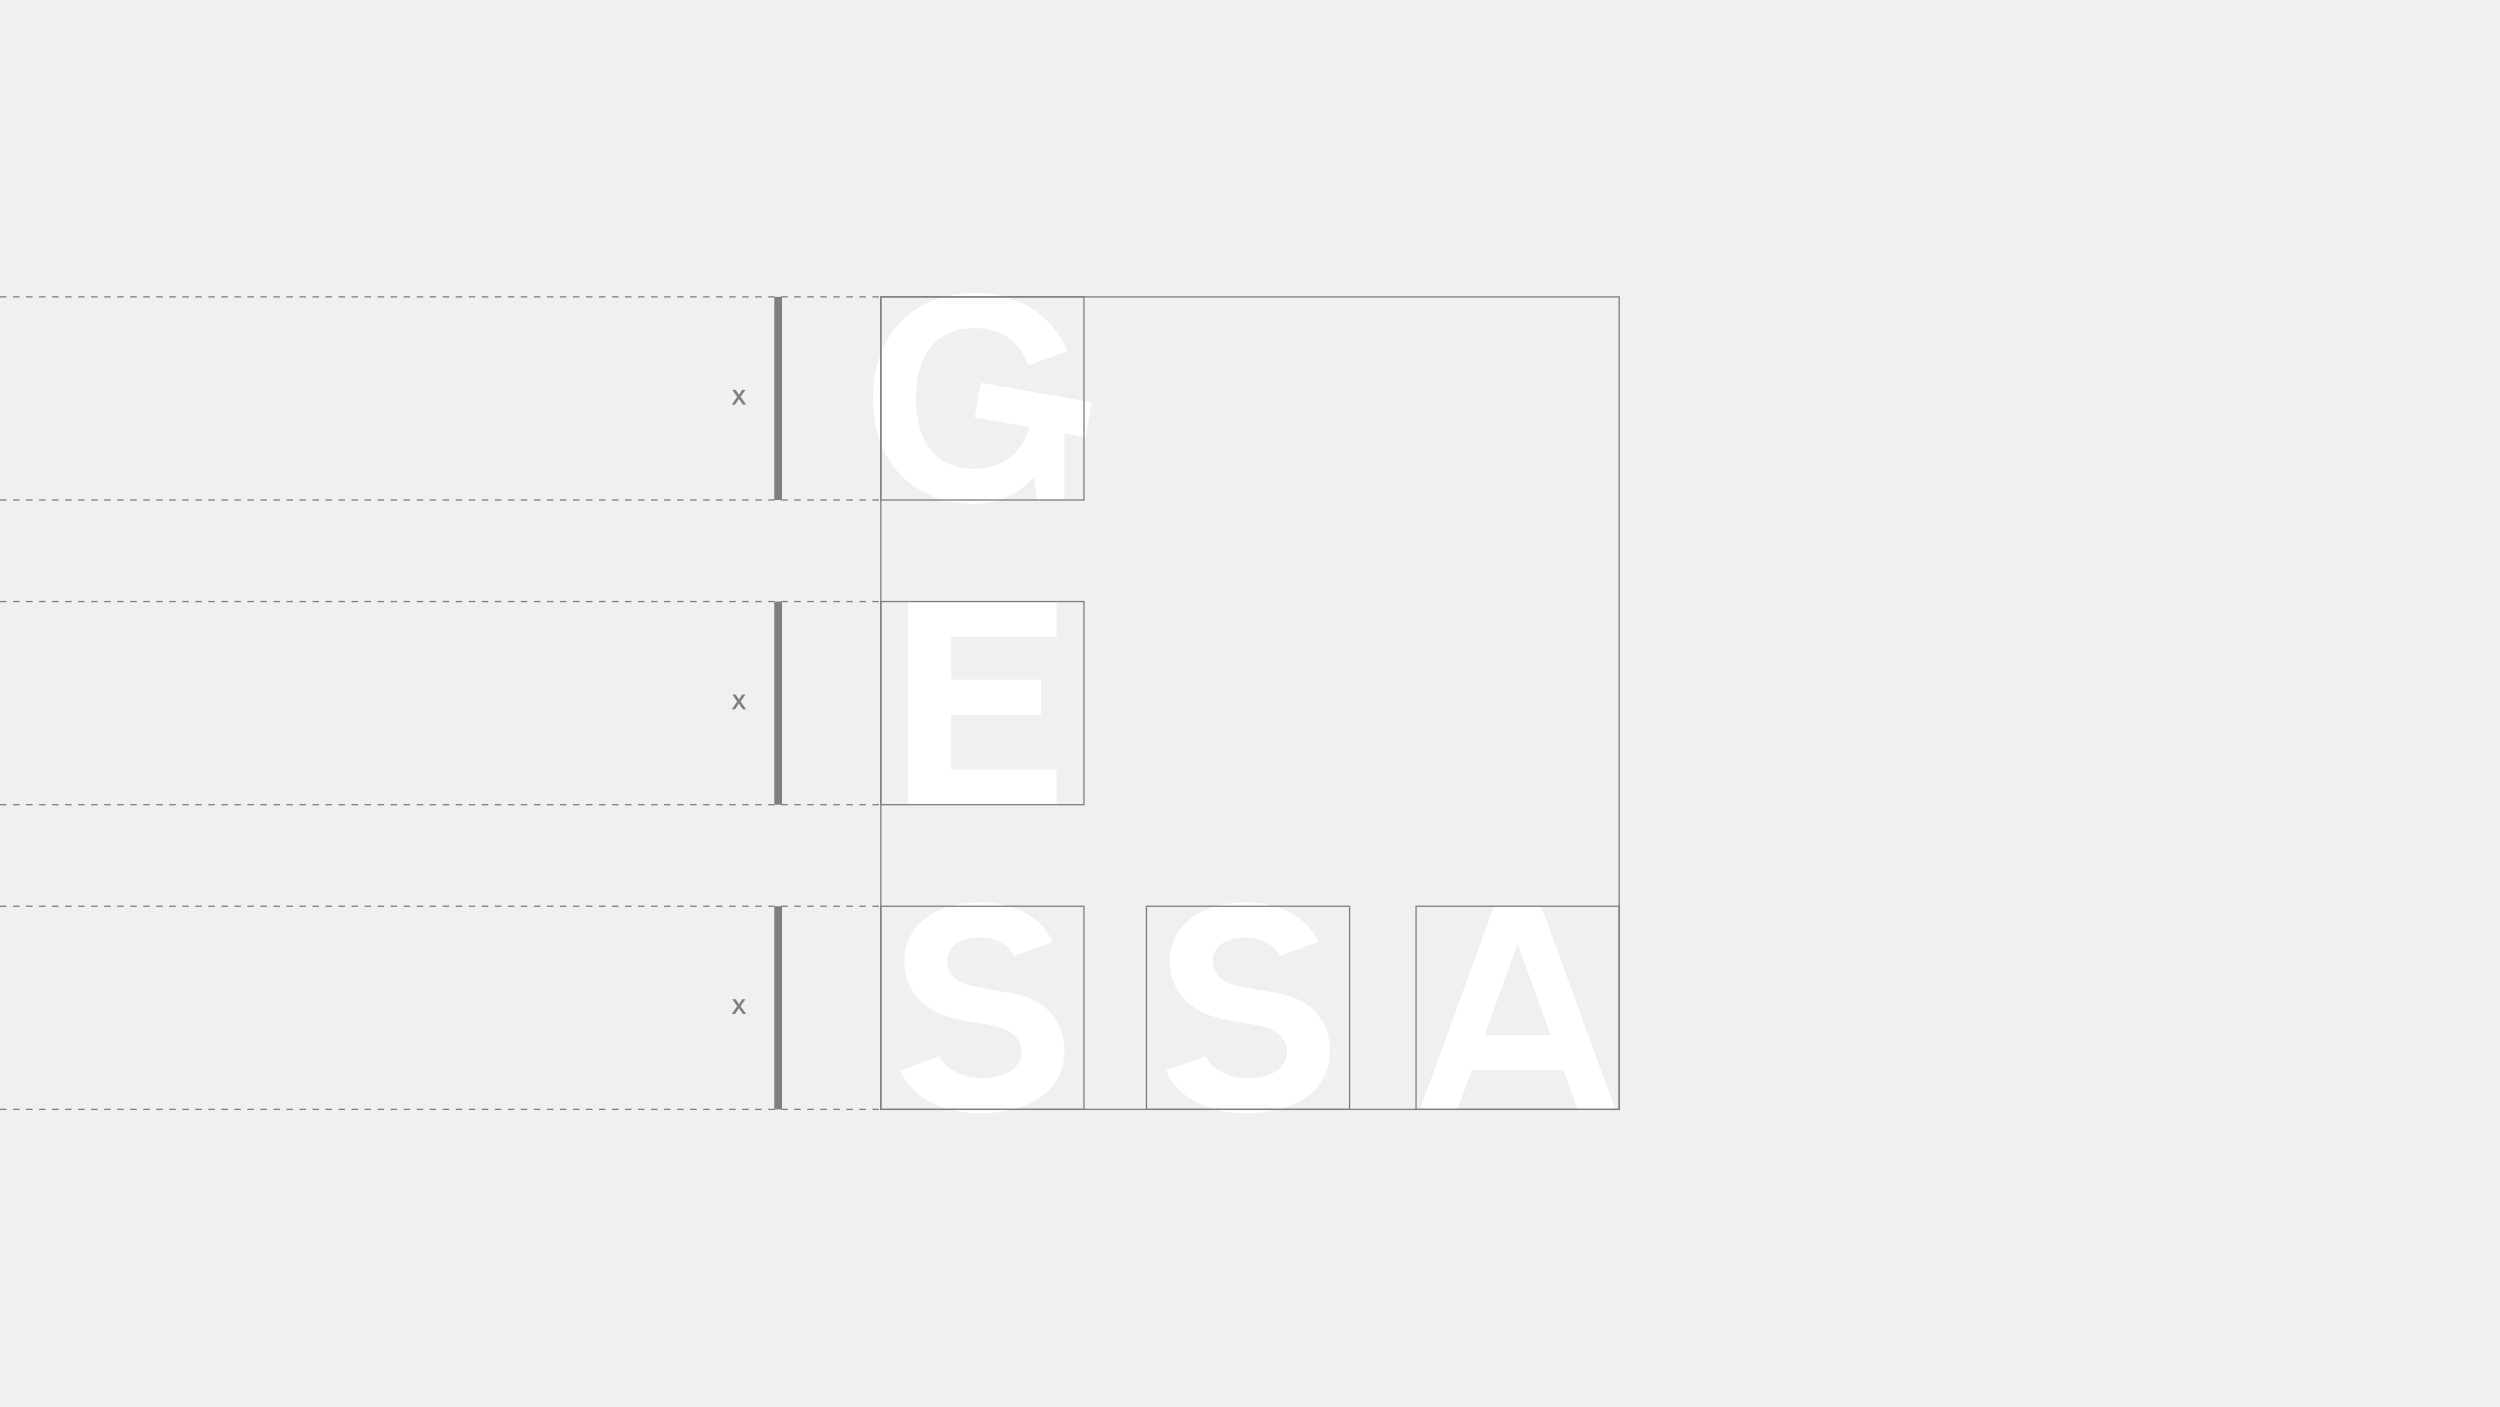
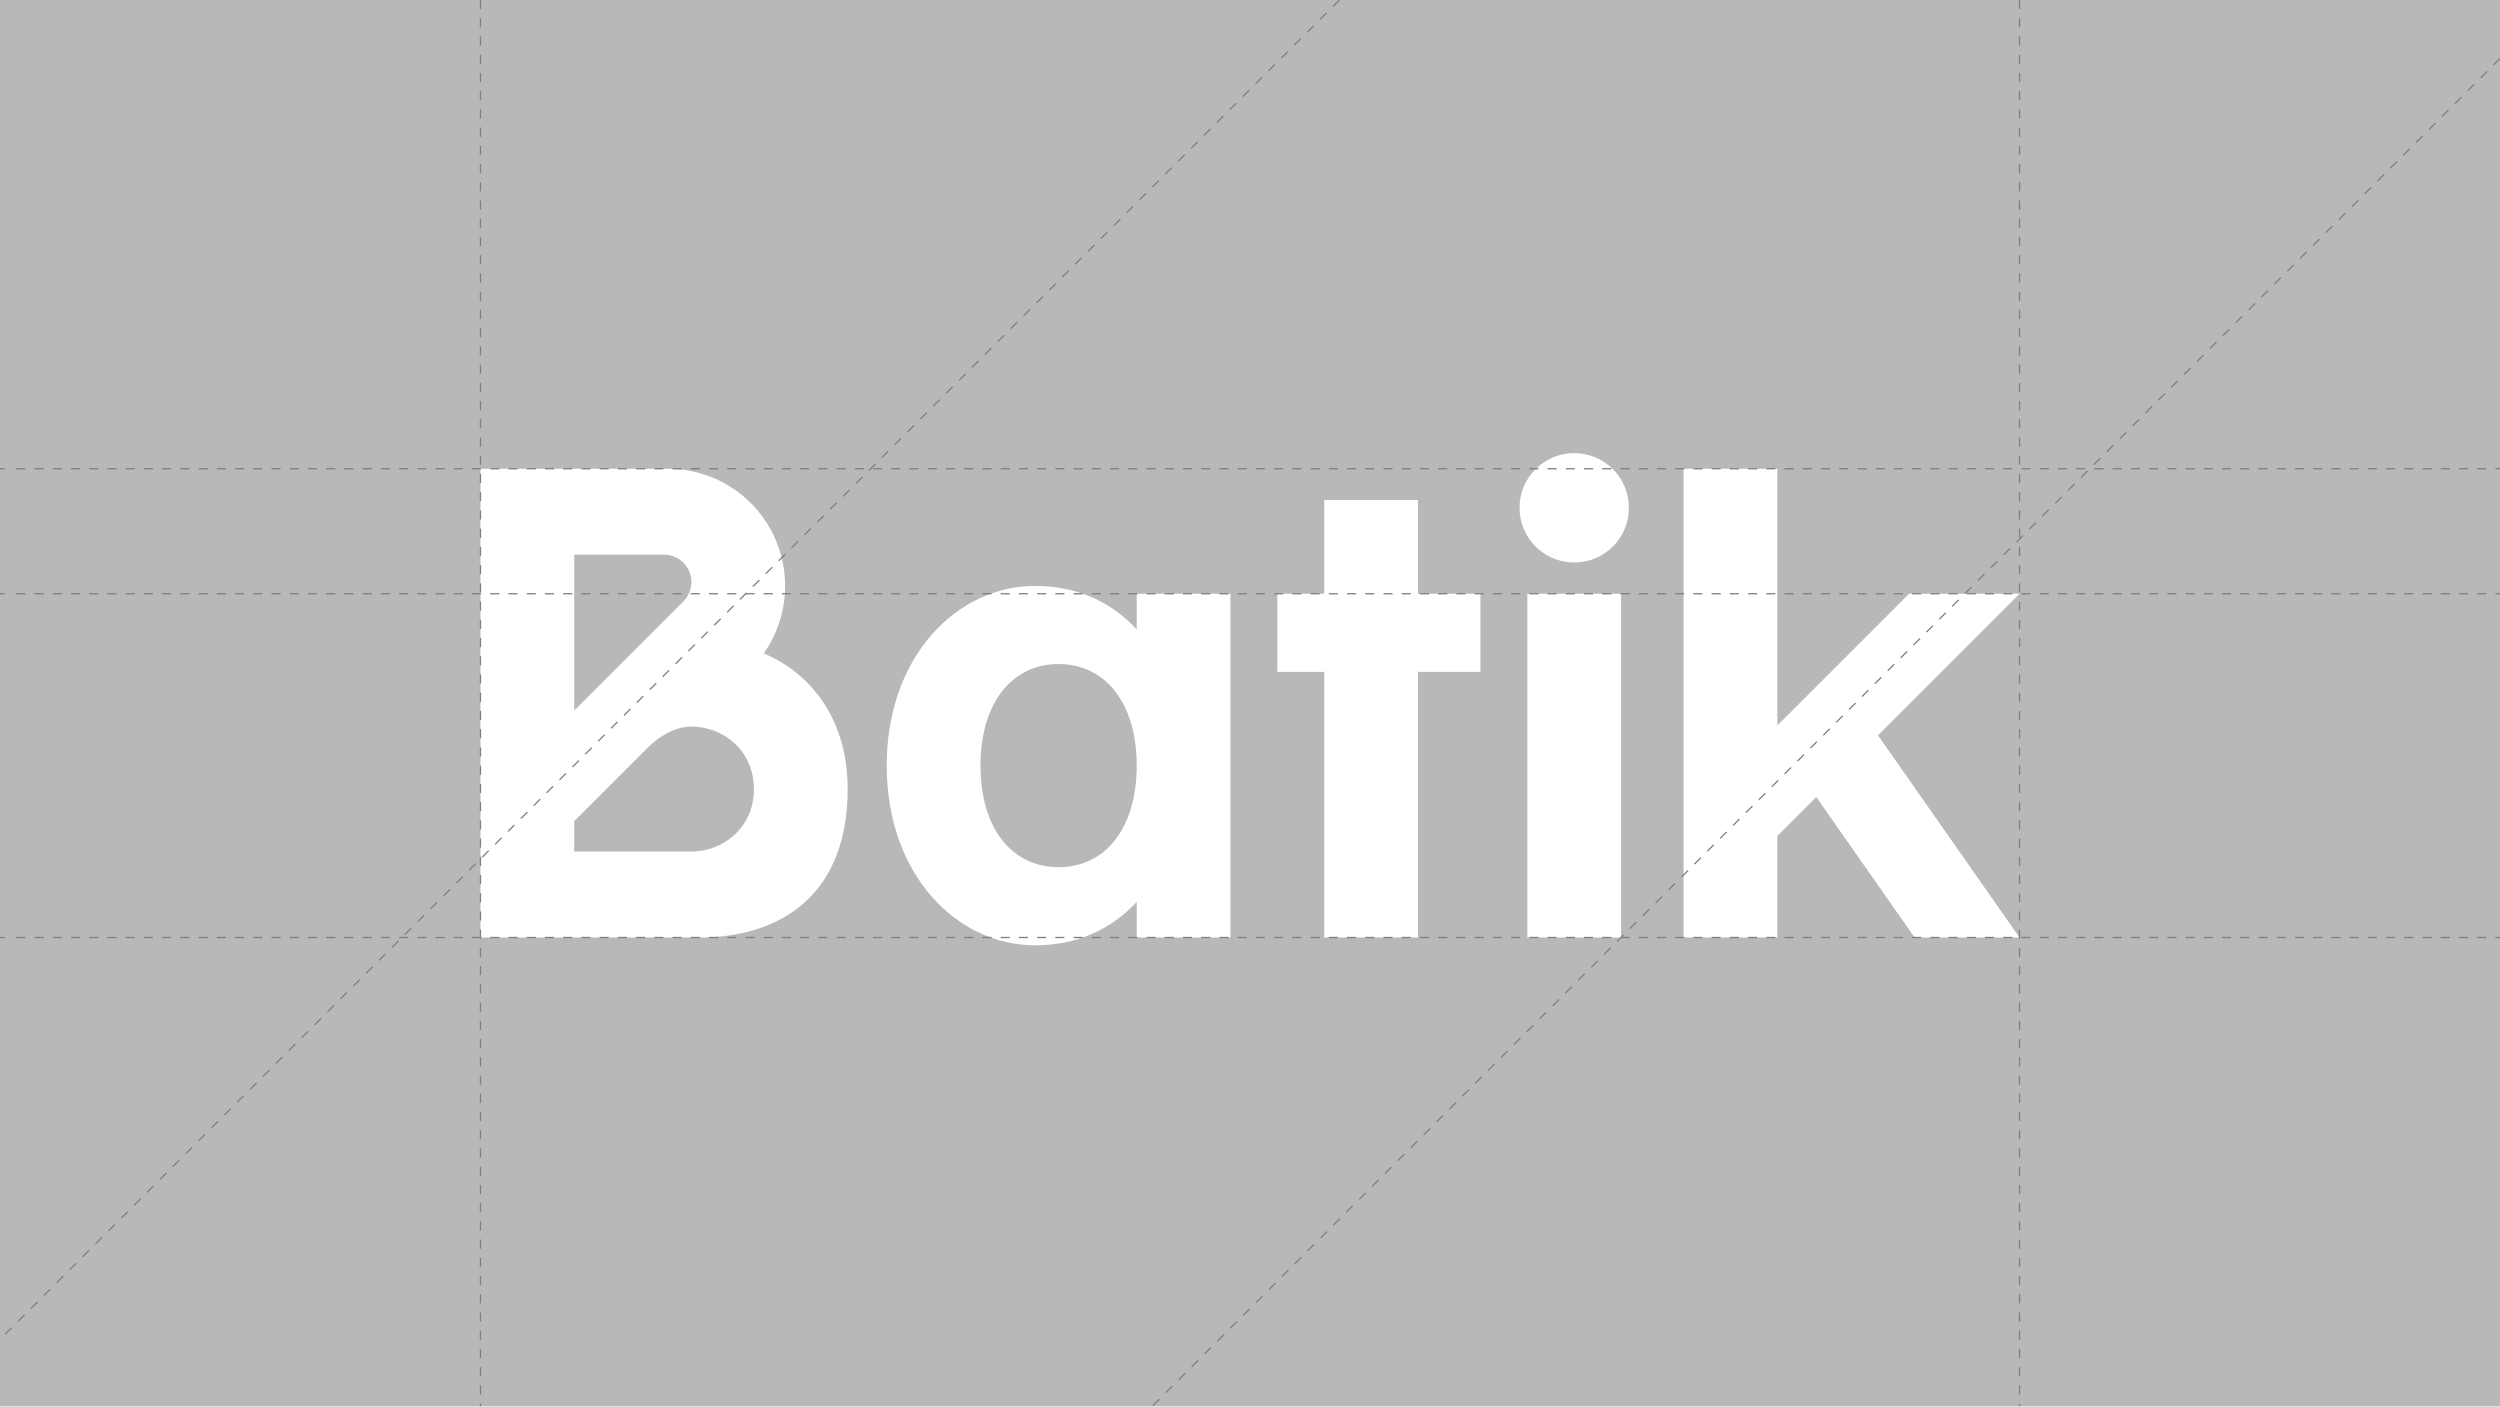
<svg xmlns="http://www.w3.org/2000/svg" viewBox="0 0 1920 1080">
  <defs>
-     <style>.cls-1{fill:#fff;}.cls-2,.cls-3{fill:none;stroke:#7f7f7f;stroke-miterlimit:10;}.cls-3{stroke-dasharray:5 5;}.cls-4{fill:#7f7f7f;}</style>
+     <style>.cls-1{fill:#b8b8b8;}.cls-2{fill:#fff;}.cls-3{fill:#7f7f7f;}</style>
  </defs>
+   <g id="Layer_2" data-name="Layer 2">
+     <rect class="cls-1" width="1920" height="1080" />
+   </g>
  <g id="Layer_1" data-name="Layer 1">
-     <path class="cls-1" d="M1147.37,696l-56.78,156h28.73l10.92-30h70.58l10.92,30h28.73l-56.78-156Zm-7.3,99,25.46-70L1191,795Z" />
-     <polygon class="cls-1" points="811.47 489 811.47 462 697.47 462 697.47 618 811.47 618 811.47 591 730.47 591 730.47 549 799.47 549 799.47 522 730.47 522 730.47 489 811.47 489" />
-     <path class="cls-1" d="M838.47,309l-85.3-15-4.69,26.59L790.89,328c-5.45,18.74-19.59,32-42.42,32-30,0-45-21-45-54s15-54,45-54c21.35,0,35.09,10.64,41.25,28.66l30-10.94C807.93,241.09,781.42,225,748.47,225c-45,0-78,30-78,81s33,81,78,81c18.49,0,34.28-7.86,45.78-20.7l2.21,17.7h21V332.71l16.31,2.88Z" />
-     <path class="cls-1" d="M777.52,762.86l-26.68-4.71c-14-2.46-23.37-8.15-23.37-20.15s10.93-18,25.5-18c12.53,0,23,6.65,25.71,14.24l29.78-10.84C801.11,706.09,780.74,693,753,693h0c-35.18,0-58.5,18-58.5,45s20.46,41.24,43.61,45.32l24.46,4.31c13.07,2.31,21.93,10.25,21.93,19.37,0,15-13.69,21-31.5,21-14.94,0-27.76-8.65-31.29-16.78l-30.2,11C699.4,841.49,722.41,855,753,855c38.11,0,64.5-18,64.5-48C817.47,783,801.7,767.12,777.52,762.86Z" />
-     <path class="cls-1" d="M981.51,762.86l-26.68-4.71c-14-2.46-23.37-8.15-23.37-20.15s10.93-18,25.5-18c12.53,0,23,6.65,25.71,14.24l29.78-10.84C1005.1,706.09,984.73,693,957,693h0c-35.18,0-58.5,18-58.5,45s20.46,41.24,43.62,45.32l24.45,4.31c13.07,2.31,21.93,10.25,21.93,19.37,0,15-13.69,21-31.5,21-14.94,0-27.76-8.65-31.28-16.78l-30.21,11C903.39,841.49,926.4,855,957,855c38.12,0,64.5-18,64.5-48C1021.46,783,1005.69,767.12,981.51,762.86Z" />
-     <rect class="cls-2" x="1087.53" y="696" width="156" height="156" />
-     <rect class="cls-2" x="880.47" y="696" width="156" height="156" />
-     <rect class="cls-2" x="676.47" y="696" width="156" height="156" />
-     <rect class="cls-2" x="676.47" y="462" width="156" height="156" />
-     <rect class="cls-2" x="676.47" y="228" width="156" height="156" />
-     <rect class="cls-2" x="676.47" y="228" width="567.06" height="624" />
-     <line class="cls-3" y1="696" x2="676.47" y2="696" />
-     <line class="cls-3" y1="852" x2="676.47" y2="852" />
-     <path class="cls-4" d="M573,778.76h-2.51l-3-4.4-3,4.4H562l4.13-6-3.7-5.33H565l2.54,3.76L570,767.4h2.5l-3.72,5.34Z" />
-     <rect class="cls-4" x="594.64" y="696" width="5.94" height="156" />
-     <line class="cls-3" y1="462" x2="676.47" y2="462" />
-     <line class="cls-3" y1="618" x2="676.47" y2="618" />
-     <path class="cls-4" d="M573,544.76h-2.51l-3-4.4-3,4.4H562l4.13-6-3.7-5.33H565l2.54,3.76L570,533.4h2.5l-3.72,5.34Z" />
-     <rect class="cls-4" x="594.64" y="462" width="5.94" height="156" />
-     <line class="cls-3" y1="228" x2="676.47" y2="228" />
-     <line class="cls-3" y1="384" x2="676.47" y2="384" />
-     <path class="cls-4" d="M573,310.76h-2.51l-3-4.4-3,4.4H562l4.13-6-3.7-5.33H565l2.54,3.76L570,299.4h2.5l-3.72,5.34Z" />
-     <rect class="cls-4" x="594.64" y="228" width="5.94" height="156" />
+     <path class="cls-2" d="M873,483.35C853.83,462.57,827.47,450,795,450c-60,0-114,54-114,138s54,138,114,138c32.47,0,58.83-12.57,78-33.35V720h72V456H873ZM813,666c-36,0-60-30-60-78s24-78,60-78,60,30,60,78S849,666,813,666Z" />
+     <polygon class="cls-2" points="1089 384 1017 384 1017 456 981 456 981 516 1017 516 1017 720 1089 720 1089 516 1137 516 1137 456 1089 456 1089 384" />
+     <rect class="cls-2" x="1173" y="456" width="72" height="264" />
+     <circle class="cls-2" cx="1209" cy="390" r="42" />
+     <path class="cls-2" d="M586.61,501.78A90,90,0,0,0,513,360H369V720H543v-.1c60.17-2.06,108-35.49,108-113.9C651,554.34,624.72,518.12,586.61,501.78ZM510,426a21,21,0,0,1,14.85,35.85h0L441,545.7V426Zm21,228H441V630.63l56.06-56.06C506.43,565.2,518.72,558,531,558c24,0,48,18,48,48S555,654,531,654Z" />
+     <polygon class="cls-2" points="1551 456 1466.15 456 1365 557.15 1365 360 1293 360 1293 720 1365 720 1365 642 1394.89 612.11 1470.43 720 1551 720 1442.28 564.73 1551 456" />
+     <rect class="cls-3" y="719.5" width="3.5" height="1" />
+     <path class="cls-3" d="M1909.5,720.5h-7v-1h7Zm-14,0h-7v-1h7Zm-14,0h-7v-1h7Zm-14,0h-7v-1h7Zm-14,0h-7v-1h7Zm-14,0h-7v-1h7Zm-14,0h-7v-1h7Zm-14,0h-7v-1h7Zm-14,0h-7v-1h7Zm-14,0h-7v-1h7Zm-14,0h-7v-1h7Zm-14,0h-7v-1h7Zm-14,0h-7v-1h7Zm-14,0h-7v-1h7Zm-14,0h-7v-1h7Zm-14,0h-7v-1h7Zm-14,0h-7v-1h7Zm-14,0h-7v-1h7Zm-14,0h-7v-1h7Zm-14,0h-7v-1h7Zm-14,0h-7v-1h7Zm-14,0h-7v-1h7Zm-14,0h-7v-1h7Zm-14,0h-7v-1h7Zm-14,0h-7v-1h7Zm-14,0h-7v-1h7Zm-14,0h-7v-1h7Zm-14,0h-7v-1h7Zm-14,0h-7v-1h7Zm-14,0h-7v-1h7Zm-14,0h-7v-1h7Zm-14,0h-7v-1h7Zm-14,0h-7v-1h7Zm-14,0h-7v-1h7Zm-14,0h-7v-1h7Zm-14,0h-7v-1h7Zm-14,0h-7v-1h7Zm-14,0h-7v-1h7Zm-14,0h-7v-1h7Zm-14,0h-7v-1h7Zm-14,0h-7v-1h7Zm-14,0h-7v-1h7Zm-14,0h-7v-1h7Zm-14,0h-7v-1h7Zm-14,0h-7v-1h7Zm-14,0h-7v-1h7Zm-14,0h-7v-1h7Zm-14,0h-7v-1h7Zm-14,0h-7v-1h7Zm-14,0h-7v-1h7Zm-14,0h-7v-1h7Zm-14,0h-7v-1h7Zm-14,0h-7v-1h7Zm-14,0h-7v-1h7Zm-14,0h-7v-1h7Zm-14,0h-7v-1h7Zm-14,0h-7v-1h7Zm-14,0h-7v-1h7Zm-14,0h-7v-1h7Zm-14,0h-7v-1h7Zm-14,0h-7v-1h7Zm-14,0h-7v-1h7Zm-14,0h-7v-1h7Zm-14,0h-7v-1h7Zm-14,0h-7v-1h7Zm-14,0h-7v-1h7Zm-14,0h-7v-1h7Zm-14,0h-7v-1h7Zm-14,0h-7v-1h7Zm-14,0h-7v-1h7Zm-14,0h-7v-1h7Zm-14,0h-7v-1h7Zm-14,0h-7v-1h7Zm-14,0h-7v-1h7Zm-14,0h-7v-1h7Zm-14,0h-7v-1h7Zm-14,0h-7v-1h7Zm-14,0h-7v-1h7Zm-14,0h-7v-1h7Zm-14,0h-7v-1h7Zm-14,0h-7v-1h7Zm-14,0h-7v-1h7Zm-14,0h-7v-1h7Zm-14,0h-7v-1h7Zm-14,0h-7v-1h7Zm-14,0h-7v-1h7Zm-14,0h-7v-1h7Zm-14,0h-7v-1h7Zm-14,0h-7v-1h7Zm-14,0h-7v-1h7Zm-14,0h-7v-1h7Zm-14,0h-7v-1h7Zm-14,0h-7v-1h7Zm-14,0h-7v-1h7Zm-14,0h-7v-1h7Zm-14,0h-7v-1h7Zm-14,0h-7v-1h7Zm-14,0h-7v-1h7Zm-14,0h-7v-1h7Zm-14,0h-7v-1h7Zm-14,0h-7v-1h7Zm-14,0h-7v-1h7Zm-14,0h-7v-1h7Zm-14,0h-7v-1h7Zm-14,0h-7v-1h7Zm-14,0h-7v-1h7Zm-14,0h-7v-1h7Zm-14,0h-7v-1h7Zm-14,0h-7v-1h7Zm-14,0h-7v-1h7Zm-14,0h-7v-1h7Zm-14,0h-7v-1h7Zm-14,0h-7v-1h7Zm-14,0h-7v-1h7Zm-14,0h-7v-1h7Zm-14,0h-7v-1h7Zm-14,0h-7v-1h7Zm-14,0h-7v-1h7Zm-14,0h-7v-1h7Zm-14,0h-7v-1h7Zm-14,0h-7v-1h7Zm-14,0h-7v-1h7Zm-14,0h-7v-1h7Zm-14,0h-7v-1h7Zm-14,0h-7v-1h7Zm-14,0h-7v-1h7Zm-14,0h-7v-1h7Zm-14,0h-7v-1h7Zm-14,0h-7v-1h7Zm-14,0h-7v-1h7Zm-14,0h-7v-1h7Zm-14,0h-7v-1h7Zm-14,0h-7v-1h7Zm-14,0h-7v-1h7Zm-14,0h-7v-1h7Zm-14,0h-7v-1h7Z" />
+     <rect class="cls-3" x="1916.5" y="719.5" width="3.5" height="1" />
+     <rect class="cls-3" y="359.5" width="3.5" height="1" />
+     <path class="cls-3" d="M1909.5,360.5h-7v-1h7Zm-14,0h-7v-1h7Zm-14,0h-7v-1h7Zm-14,0h-7v-1h7Zm-14,0h-7v-1h7Zm-14,0h-7v-1h7Zm-14,0h-7v-1h7Zm-14,0h-7v-1h7Zm-14,0h-7v-1h7Zm-14,0h-7v-1h7Zm-14,0h-7v-1h7Zm-14,0h-7v-1h7Zm-14,0h-7v-1h7Zm-14,0h-7v-1h7Zm-14,0h-7v-1h7Zm-14,0h-7v-1h7Zm-14,0h-7v-1h7Zm-14,0h-7v-1h7Zm-14,0h-7v-1h7Zm-14,0h-7v-1h7Zm-14,0h-7v-1h7Zm-14,0h-7v-1h7Zm-14,0h-7v-1h7Zm-14,0h-7v-1h7Zm-14,0h-7v-1h7Zm-14,0h-7v-1h7Zm-14,0h-7v-1h7Zm-14,0h-7v-1h7Zm-14,0h-7v-1h7Zm-14,0h-7v-1h7Zm-14,0h-7v-1h7Zm-14,0h-7v-1h7Zm-14,0h-7v-1h7Zm-14,0h-7v-1h7Zm-14,0h-7v-1h7Zm-14,0h-7v-1h7Zm-14,0h-7v-1h7Zm-14,0h-7v-1h7Zm-14,0h-7v-1h7Zm-14,0h-7v-1h7Zm-14,0h-7v-1h7Zm-14,0h-7v-1h7Zm-14,0h-7v-1h7Zm-14,0h-7v-1h7Zm-14,0h-7v-1h7Zm-14,0h-7v-1h7Zm-14,0h-7v-1h7Zm-14,0h-7v-1h7Zm-14,0h-7v-1h7Zm-14,0h-7v-1h7Zm-14,0h-7v-1h7Zm-14,0h-7v-1h7Zm-14,0h-7v-1h7Zm-14,0h-7v-1h7Zm-14,0h-7v-1h7Zm-14,0h-7v-1h7Zm-14,0h-7v-1h7Zm-14,0h-7v-1h7Zm-14,0h-7v-1h7Zm-14,0h-7v-1h7Zm-14,0h-7v-1h7Zm-14,0h-7v-1h7Zm-14,0h-7v-1h7Zm-14,0h-7v-1h7Zm-14,0h-7v-1h7Zm-14,0h-7v-1h7Zm-14,0h-7v-1h7Zm-14,0h-7v-1h7Zm-14,0h-7v-1h7Zm-14,0h-7v-1h7Zm-14,0h-7v-1h7Zm-14,0h-7v-1h7Zm-14,0h-7v-1h7Zm-14,0h-7v-1h7Zm-14,0h-7v-1h7Zm-14,0h-7v-1h7Zm-14,0h-7v-1h7Zm-14,0h-7v-1h7Zm-14,0h-7v-1h7Zm-14,0h-7v-1h7Zm-14,0h-7v-1h7Zm-14,0h-7v-1h7Zm-14,0h-7v-1h7Zm-14,0h-7v-1h7Zm-14,0h-7v-1h7Zm-14,0h-7v-1h7Zm-14,0h-7v-1h7Zm-14,0h-7v-1h7Zm-14,0h-7v-1h7Zm-14,0h-7v-1h7Zm-14,0h-7v-1h7Zm-14,0h-7v-1h7Zm-14,0h-7v-1h7Zm-14,0h-7v-1h7Zm-14,0h-7v-1h7Zm-14,0h-7v-1h7Zm-14,0h-7v-1h7Zm-14,0h-7v-1h7Zm-14,0h-7v-1h7Zm-14,0h-7v-1h7Zm-14,0h-7v-1h7Zm-14,0h-7v-1h7Zm-14,0h-7v-1h7Zm-14,0h-7v-1h7Zm-14,0h-7v-1h7Zm-14,0h-7v-1h7Zm-14,0h-7v-1h7Zm-14,0h-7v-1h7Zm-14,0h-7v-1h7Zm-14,0h-7v-1h7Zm-14,0h-7v-1h7Zm-14,0h-7v-1h7Zm-14,0h-7v-1h7Zm-14,0h-7v-1h7Zm-14,0h-7v-1h7Zm-14,0h-7v-1h7Zm-14,0h-7v-1h7Zm-14,0h-7v-1h7Zm-14,0h-7v-1h7Zm-14,0h-7v-1h7Zm-14,0h-7v-1h7Zm-14,0h-7v-1h7Zm-14,0h-7v-1h7Zm-14,0h-7v-1h7Zm-14,0h-7v-1h7Zm-14,0h-7v-1h7Zm-14,0h-7v-1h7Zm-14,0h-7v-1h7Zm-14,0h-7v-1h7Zm-14,0h-7v-1h7Zm-14,0h-7v-1h7Zm-14,0h-7v-1h7Zm-14,0h-7v-1h7Zm-14,0h-7v-1h7Zm-14,0h-7v-1h7Zm-14,0h-7v-1h7Z" />
+     <rect class="cls-3" x="1916.5" y="359.5" width="3.5" height="1" />
+     <rect class="cls-3" y="455.5" width="3.5" height="1" />
+     <path class="cls-3" d="M1909.5,456.5h-7v-1h7Zm-14,0h-7v-1h7Zm-14,0h-7v-1h7Zm-14,0h-7v-1h7Zm-14,0h-7v-1h7Zm-14,0h-7v-1h7Zm-14,0h-7v-1h7Zm-14,0h-7v-1h7Zm-14,0h-7v-1h7Zm-14,0h-7v-1h7Zm-14,0h-7v-1h7Zm-14,0h-7v-1h7Zm-14,0h-7v-1h7Zm-14,0h-7v-1h7Zm-14,0h-7v-1h7Zm-14,0h-7v-1h7Zm-14,0h-7v-1h7Zm-14,0h-7v-1h7Zm-14,0h-7v-1h7Zm-14,0h-7v-1h7Zm-14,0h-7v-1h7Zm-14,0h-7v-1h7Zm-14,0h-7v-1h7Zm-14,0h-7v-1h7Zm-14,0h-7v-1h7Zm-14,0h-7v-1h7Zm-14,0h-7v-1h7Zm-14,0h-7v-1h7Zm-14,0h-7v-1h7Zm-14,0h-7v-1h7Zm-14,0h-7v-1h7Zm-14,0h-7v-1h7Zm-14,0h-7v-1h7Zm-14,0h-7v-1h7Zm-14,0h-7v-1h7Zm-14,0h-7v-1h7Zm-14,0h-7v-1h7Zm-14,0h-7v-1h7Zm-14,0h-7v-1h7Zm-14,0h-7v-1h7Zm-14,0h-7v-1h7Zm-14,0h-7v-1h7Zm-14,0h-7v-1h7Zm-14,0h-7v-1h7Zm-14,0h-7v-1h7Zm-14,0h-7v-1h7Zm-14,0h-7v-1h7Zm-14,0h-7v-1h7Zm-14,0h-7v-1h7Zm-14,0h-7v-1h7Zm-14,0h-7v-1h7Zm-14,0h-7v-1h7Zm-14,0h-7v-1h7Zm-14,0h-7v-1h7Zm-14,0h-7v-1h7Zm-14,0h-7v-1h7Zm-14,0h-7v-1h7Zm-14,0h-7v-1h7Zm-14,0h-7v-1h7Zm-14,0h-7v-1h7Zm-14,0h-7v-1h7Zm-14,0h-7v-1h7Zm-14,0h-7v-1h7Zm-14,0h-7v-1h7Zm-14,0h-7v-1h7Zm-14,0h-7v-1h7Zm-14,0h-7v-1h7Zm-14,0h-7v-1h7Zm-14,0h-7v-1h7Zm-14,0h-7v-1h7Zm-14,0h-7v-1h7Zm-14,0h-7v-1h7Zm-14,0h-7v-1h7Zm-14,0h-7v-1h7Zm-14,0h-7v-1h7Zm-14,0h-7v-1h7Zm-14,0h-7v-1h7Zm-14,0h-7v-1h7Zm-14,0h-7v-1h7Zm-14,0h-7v-1h7Zm-14,0h-7v-1h7Zm-14,0h-7v-1h7Zm-14,0h-7v-1h7Zm-14,0h-7v-1h7Zm-14,0h-7v-1h7Zm-14,0h-7v-1h7Zm-14,0h-7v-1h7Zm-14,0h-7v-1h7Zm-14,0h-7v-1h7Zm-14,0h-7v-1h7Zm-14,0h-7v-1h7Zm-14,0h-7v-1h7Zm-14,0h-7v-1h7Zm-14,0h-7v-1h7Zm-14,0h-7v-1h7Zm-14,0h-7v-1h7Zm-14,0h-7v-1h7Zm-14,0h-7v-1h7Zm-14,0h-7v-1h7Zm-14,0h-7v-1h7Zm-14,0h-7v-1h7Zm-14,0h-7v-1h7Zm-14,0h-7v-1h7Zm-14,0h-7v-1h7Zm-14,0h-7v-1h7Zm-14,0h-7v-1h7Zm-14,0h-7v-1h7Zm-14,0h-7v-1h7Zm-14,0h-7v-1h7Zm-14,0h-7v-1h7Zm-14,0h-7v-1h7Zm-14,0h-7v-1h7Zm-14,0h-7v-1h7Zm-14,0h-7v-1h7Zm-14,0h-7v-1h7Zm-14,0h-7v-1h7Zm-14,0h-7v-1h7Zm-14,0h-7v-1h7Zm-14,0h-7v-1h7Zm-14,0h-7v-1h7Zm-14,0h-7v-1h7Zm-14,0h-7v-1h7Zm-14,0h-7v-1h7Zm-14,0h-7v-1h7Zm-14,0h-7v-1h7Zm-14,0h-7v-1h7Zm-14,0h-7v-1h7Zm-14,0h-7v-1h7Zm-14,0h-7v-1h7Zm-14,0h-7v-1h7Zm-14,0h-7v-1h7Zm-14,0h-7v-1h7Zm-14,0h-7v-1h7Zm-14,0h-7v-1h7Zm-14,0h-7v-1h7Zm-14,0h-7v-1h7Z" />
+     <rect class="cls-3" x="1916.5" y="455.5" width="3.5" height="1" />
+     <path class="cls-3" d="M4.38,1025l-.71-.7,4.95-5,.71.7Zm9.9-9.9-.71-.7,4.95-5,.71.7Zm9.9-9.9-.71-.7,5-5,.71.7Zm9.9-9.9-.71-.7,5-4.95.71.7Zm9.9-9.9-.71-.7,4.95-4.95.71.7Zm9.9-9.9-.71-.7,4.95-5,.71.7Zm9.9-9.89-.71-.71,4.95-5,.7.71Zm9.89-9.9L73,955l5-5,.7.71Zm9.9-9.9-.7-.71,4.95-4.95.7.71Zm9.9-9.9-.7-.71,5-4.95.7.71Zm9.9-9.9-.7-.71,5-5,.7.71Zm9.9-9.9-.7-.71,5-5,.7.71Zm9.9-9.9-.7-.71,5-5,.7.71Zm9.9-9.9-.71-.71,4.95-4.95.71.71Zm9.9-9.9-.71-.71,5-4.95.71.71Zm9.9-9.9-.71-.71,5-5,.71.71Zm9.9-9.9-.71-.71,4.95-5,.71.71Zm9.9-9.9L172,856l4.95-5,.71.71Zm9.9-9.9-.71-.71,4.95-4.95.71.71Zm9.9-9.9-.71-.71,5-4.95.71.71Zm9.9-9.9-.71-.71,5-4.94.71.7Zm9.9-9.9-.71-.7,4.95-5,.71.7Zm9.9-9.9-.71-.7,4.95-5,.71.7Zm9.9-9.9-.71-.7,4.95-4.95.71.7Zm9.9-9.9-.71-.7,5-4.95.71.7Zm9.9-9.9-.71-.7,5-5,.71.7Zm9.9-9.9-.71-.7,4.95-5,.7.71Zm9.89-9.89L271,757l5-5,.7.71Zm9.9-9.9-.7-.71,4.95-4.95.7.71Zm9.9-9.9-.7-.71,4.95-4.95.7.71Zm9.9-9.9-.7-.71,4.95-5,.7.71Zm9.9-9.9-.7-.71,4.95-5,.7.71Zm9.9-9.9-.7-.71,5-5,.7.71Zm9.9-9.9-.71-.71,4.95-4.95.71.71Zm9.9-9.9-.71-.71,4.95-4.95.71.71Zm9.9-9.9-.71-.71,5-5,.71.71Zm9.9-9.9-.71-.71,4.95-5,.71.71Zm9.9-9.9L370,658l4.95-5,.71.71Zm9.9-9.9-.71-.71,4.95-4.95.71.71Zm9.9-9.9-.71-.71,4.95-4.95.71.71Zm9.9-9.9-.71-.71,5-4.94.71.7Zm9.9-9.9-.71-.7,4.95-5,.71.7Zm9.9-9.9-.71-.7,4.95-5,.71.7Zm9.9-9.9-.71-.7,4.95-5,.71.7Zm9.9-9.9-.71-.7,4.95-4.95.71.7Zm9.9-9.9-.71-.7,5-4.95.71.7Zm9.9-9.9-.71-.7,4.95-5,.71.71Zm9.89-9.89L469,559l4.95-5,.7.71Zm9.9-9.9-.7-.71,4.95-5,.7.71Zm9.9-9.9-.7-.71,4.95-4.95.7.71Zm9.9-9.9-.7-.71,5-4.95.7.71Zm9.9-9.9-.7-.71,4.95-5,.7.71Zm9.9-9.9-.7-.71,4.95-5,.7.71Zm9.9-9.9-.71-.71,4.95-4.95.71.71Zm9.9-9.9-.71-.71,5-4.95.71.71Zm9.9-9.9-.71-.71,5-4.95.71.71Zm9.9-9.9-.71-.71,5-4.95.71.71Zm9.9-9.9-.71-.71,4.95-5,.71.71Zm9.9-9.9-.71-.71,4.95-4.95.71.71Zm9.9-9.9-.71-.71,5-4.95.71.71Zm9.9-9.9-.71-.71,5-4.94.71.7Zm9.9-9.9-.71-.7,5-4.95.71.7Zm9.9-9.9-.71-.7,4.95-5,.71.7Zm9.9-9.9-.71-.7,4.95-4.95.71.7Zm9.9-9.9-.71-.7,5-4.95.71.7Zm9.9-9.9-.71-.7,5-4.95.71.7Zm9.9-9.9-.71-.7,5-4.95.71.71Zm9.89-9.89-.7-.71,4.95-5,.7.71Zm9.9-9.9-.7-.71,4.95-4.95.7.71Zm9.9-9.9-.7-.71,5-4.95.7.71Zm9.9-9.9-.7-.71,5-4.95.7.71Zm9.9-9.9-.7-.71,5-4.95.7.71Zm9.9-9.9-.7-.71,4.95-5,.7.71Zm9.9-9.9-.71-.71,4.95-4.95.71.71Zm9.9-9.9-.71-.71,4.95-4.95.71.71Zm9.9-9.9-.71-.71,5-4.95.71.71Zm9.9-9.9-.71-.71,5-4.95.71.71Zm9.9-9.9-.71-.71,5-5,.71.71Zm9.9-9.9-.71-.71,4.95-5,.71.71Zm9.9-9.9-.71-.71,4.95-5,.71.71Zm9.9-9.9-.71-.71,5-4.95.71.71Zm9.9-9.9-.71-.7,5-4.95.71.7Zm9.9-9.9-.71-.7,5-5,.71.7Zm9.9-9.9-.71-.7,4.95-5,.71.7Zm9.9-9.9-.71-.7,4.95-4.95.71.7Zm9.9-9.9-.71-.7,5-4.95.71.7Zm9.9-9.9-.71-.7,5-4.95.71.71Zm9.89-9.89-.7-.71,5-5,.7.71Zm9.9-9.9-.7-.71,4.95-5,.7.71Zm9.9-9.9-.7-.71,4.95-4.95.7.71Zm9.9-9.9-.7-.71,5-4.95.7.71Zm9.9-9.9-.7-.71,5-5,.7.71Zm9.9-9.9-.7-.71,5-4.95.7.71Zm9.9-9.9-.71-.71,4.95-5,.71.71Zm9.9-9.9-.71-.71,4.95-5,.71.71Zm9.9-9.9-.71-.71,5-5,.71.71Zm9.9-9.9-.71-.71,5-5,.71.71Zm9.9-9.9-.71-.71,5-5,.71.71Zm9.9-9.9-.71-.71,4.95-5,.71.71Zm9.9-9.9-.71-.71,4.95-4.95.71.71Zm9.9-9.9-.71-.71,5-4.95.71.71Zm9.9-9.9-.71-.7,5-4.95.71.7Zm9.9-9.9-.71-.7,5-4.95.71.7Zm9.9-9.9-.71-.7,4.95-4.95.71.7Z" />
+     <path class="cls-3" d="M885.86,1079.82l-.71-.71,5-4.95.71.71Zm9.9-9.9-.71-.71,5-5,.71.71Zm9.9-9.9-.71-.71,4.95-5,.71.71Zm9.9-9.9-.71-.71,4.95-5,.71.71Zm9.9-9.9-.71-.71,5-5,.71.71Zm9.89-9.9-.7-.71,5-4.95.7.71Zm9.9-9.9-.7-.71,5-5,.7.71Zm9.9-9.9-.7-.71,4.95-4.95.7.71Zm9.9-9.9-.7-.71L969.3,995l.7.71Zm9.9-9.9-.7-.71,5-5,.7.71Zm9.9-9.9-.7-.71,5-5,.7.71Zm9.9-9.9-.71-.71,5-5,.71.71Zm9.9-9.9-.71-.71,4.95-4.94.71.7Zm9.9-9.9-.71-.7,4.95-4.95.71.7Zm9.9-9.9-.71-.7,5-4.95.71.7Zm9.9-9.9-.71-.7,4.95-5,.71.7Zm9.9-9.9-.71-.7,5-5,.71.7Zm9.9-9.9-.71-.7,5-5,.71.7Zm9.9-9.9-.71-.7,5-4.95.71.71Zm9.9-9.89-.71-.71,5-4.95.71.71Zm9.9-9.9-.71-.71,4.95-5,.71.71Zm9.9-9.9-.71-.71,5-5,.71.71Zm9.9-9.9-.71-.71,5-5,.71.71Zm9.9-9.9-.71-.71,5-4.95.71.71Zm9.9-9.9-.71-.71,5-4.95.71.71Zm9.89-9.9-.7-.71,4.95-5,.7.71Zm9.9-9.9-.7-.71,5-5,.7.71Zm9.9-9.9-.7-.71,5-5,.7.71Zm9.9-9.9-.7-.71,5-4.95.7.71Zm9.9-9.9-.7-.71,5-4.95.7.71Zm9.9-9.9-.71-.71,4.95-5,.71.71Zm9.9-9.9-.71-.71,5-4.94.71.7Zm9.9-9.9-.71-.7,5-5,.71.7Zm9.9-9.9-.71-.7,5-4.95.71.7Zm9.9-9.9-.71-.7,5-4.95.71.7Zm9.9-9.9-.71-.7,4.95-5,.71.7Zm9.9-9.9-.71-.7,5-5,.71.7Zm9.9-9.89-.71-.71,5-5,.71.71Zm9.9-9.9-.71-.71,5-4.95.71.71Zm9.9-9.9-.71-.71,5-4.95.71.71Zm9.9-9.9-.71-.71,4.95-5,.71.71Zm9.9-9.9-.71-.71,5-5,.71.71Zm9.9-9.9-.71-.71,5-5,.71.71Zm9.9-9.9-.71-.71,5-4.95.7.71Zm9.89-9.9-.7-.71,5-4.95.7.71Zm9.9-9.9-.7-.71,4.95-5,.7.71Zm9.9-9.9-.7-.71,5-5,.7.71Zm9.9-9.9-.7-.71,5-5,.7.71Zm9.9-9.9-.7-.71,5-4.95.7.71Zm9.9-9.9-.7-.71,4.94-4.95.71.71Zm9.9-9.9-.71-.71,5-4.94.71.7Zm9.9-9.9-.71-.7,5-5,.71.7Zm9.9-9.9-.71-.7,4.95-5,.71.7Zm9.9-9.9-.71-.7,5-5,.71.7Zm9.9-9.9-.71-.7,5-4.95.71.7Zm9.9-9.9-.71-.7,5-4.95.71.7Zm9.9-9.89-.71-.71,5-5,.71.71Zm9.9-9.9-.71-.71,4.95-5,.71.71Zm9.9-9.9-.71-.71,5-4.95.71.71Zm9.9-9.9-.71-.71,5-5,.71.71Zm9.9-9.9-.71-.71,5-4.95.71.71Zm9.9-9.9-.71-.71,5-4.95.71.71Zm9.89-9.9-.7-.71,4.95-4.95.7.71Zm9.9-9.9-.7-.71,5-4.95.7.71Zm9.9-9.9-.7-.71,5-5,.7.71Zm9.9-9.9-.7-.71,5-4.95.7.71Zm9.9-9.9-.7-.71,5-4.95.7.71Zm9.9-9.9-.7-.71,4.95-4.95.7.71Zm9.9-9.9-.71-.71,5-4.95.71.71Zm9.9-9.9-.71-.71,5-5,.71.71Zm9.9-9.9-.71-.7,5-4.95.71.7Zm9.9-9.9-.71-.7,5-4.95.71.7Zm9.9-9.9-.71-.7,4.95-5,.71.7Zm9.9-9.9-.71-.7,5-4.95.71.7Zm9.9-9.9-.71-.7,5-4.95.71.7Zm9.9-9.9-.71-.7,5-4.95.71.71Zm9.9-9.89-.71-.71,5-4.95.71.71Zm9.9-9.9-.71-.71,4.95-5,.71.71Zm9.9-9.9-.71-.71,5-4.95.71.71Zm9.9-9.9-.71-.71,5-4.95.71.71Zm9.9-9.9-.71-.71,5-4.95.71.71Zm9.9-9.9-.71-.71,5-4.95.71.71Zm9.89-9.9-.7-.71,4.95-5,.7.71Zm9.9-9.9-.7-.71,5-4.95.7.71Zm9.9-9.9-.7-.71,5-5,.7.71Zm9.9-9.9-.7-.71,5-5,.7.71Zm9.9-9.9-.7-.71,5-4.95.7.71Zm9.9-9.9-.7-.71,4.94-4.95.71.71Zm9.9-9.9-.71-.71,5-4.95.71.71Zm9.9-9.9-.71-.71,5-4.94.71.7Zm9.9-9.9-.71-.7,5-4.95.71.7Zm9.9-9.9-.71-.7,5-4.95.71.7Zm9.9-9.9-.71-.7,4.95-5,.71.7Zm9.9-9.9-.71-.7,5-5,.71.7Zm9.9-9.9-.71-.7,5-4.95.71.7Zm9.9-9.9-.71-.7,5-4.95.71.71Zm9.9-9.89-.71-.71,5-4.95.71.71Zm9.9-9.9-.71-.71,4.95-5,.71.71Zm9.9-9.9-.71-.71,5-4.95.71.71Zm9.9-9.9-.71-.71,5-5,.71.71Zm9.9-9.9-.71-.71,5-5,.71.71Zm9.9-9.9-.71-.71,5-5,.71.71Zm9.89-9.9-.7-.71,4.95-5,.7.71Zm9.9-9.9-.7-.71,5-5,.7.71Zm9.9-9.9-.7-.71,5-5,.7.71Z" />
+     <path class="cls-3" d="M369.5,1080h-1v-2h1Zm0-9h-1v-7h1Zm0-14h-1v-7h1Zm0-14h-1v-7h1Zm0-14h-1v-7h1Zm0-14h-1v-7h1Zm0-14h-1v-7h1Zm0-14h-1v-7h1Zm0-14h-1v-7h1Zm0-14h-1v-7h1Zm0-14h-1v-7h1Zm0-14h-1v-7h1Zm0-14h-1v-7h1Zm0-14h-1v-7h1Zm0-14h-1v-7h1Zm0-14h-1v-7h1Zm0-14h-1v-7h1Zm0-14h-1v-7h1Zm0-14h-1v-7h1Zm0-14h-1v-7h1Zm0-14h-1v-7h1Zm0-14h-1v-7h1Zm0-14h-1v-7h1Zm0-14h-1v-7h1Zm0-14h-1v-7h1Zm0-14h-1v-7h1Zm0-14h-1v-7h1Zm0-14h-1v-7h1Zm0-14h-1v-7h1Zm0-14h-1v-7h1Zm0-14h-1v-7h1Zm0-14h-1v-7h1Zm0-14h-1v-7h1Zm0-14h-1v-7h1Zm0-14h-1v-7h1Zm0-14h-1v-7h1Zm0-14h-1v-7h1Zm0-14h-1v-7h1Zm0-14h-1v-7h1Zm0-14h-1v-7h1Zm0-14h-1v-7h1Zm0-14h-1v-7h1Zm0-14h-1v-7h1Zm0-14h-1v-7h1Zm0-14h-1v-7h1Zm0-14h-1v-7h1Zm0-14h-1v-7h1Zm0-14h-1v-7h1Zm0-14h-1v-7h1Zm0-14h-1v-7h1Zm0-14h-1v-7h1Zm0-14h-1v-7h1Zm0-14h-1v-7h1Zm0-14h-1v-7h1Zm0-14h-1v-7h1Zm0-14h-1v-7h1Zm0-14h-1v-7h1Zm0-14h-1v-7h1Zm0-14h-1v-7h1Zm0-14h-1v-7h1Zm0-14h-1v-7h1Zm0-14h-1v-7h1Zm0-14h-1v-7h1Zm0-14h-1v-7h1Zm0-14h-1v-7h1Zm0-14h-1v-7h1Zm0-14h-1v-7h1Zm0-14h-1v-7h1Zm0-14h-1v-7h1Zm0-14h-1v-7h1Zm0-14h-1V98h1Zm0-14h-1V84h1Zm0-14h-1V70h1Zm0-14h-1V56h1Zm0-14h-1V42h1Zm0-14h-1V28h1Zm0-14h-1V14h1Zm0-14h-1V0h1Z" />
+     <path class="cls-3" d="M1551.5,1080h-1v-2h1Zm0-9h-1v-7h1Zm0-14h-1v-7h1Zm0-14h-1v-7h1Zm0-14h-1v-7h1Zm0-14h-1v-7h1Zm0-14h-1v-7h1Zm0-14h-1v-7h1Zm0-14h-1v-7h1Zm0-14h-1v-7h1Zm0-14h-1v-7h1Zm0-14h-1v-7h1Zm0-14h-1v-7h1Zm0-14h-1v-7h1Zm0-14h-1v-7h1Zm0-14h-1v-7h1Zm0-14h-1v-7h1Zm0-14h-1v-7h1Zm0-14h-1v-7h1Zm0-14h-1v-7h1Zm0-14h-1v-7h1Zm0-14h-1v-7h1Zm0-14h-1v-7h1Zm0-14h-1v-7h1Zm0-14h-1v-7h1Zm0-14h-1v-7h1Zm0-14h-1v-7h1Zm0-14h-1v-7h1Zm0-14h-1v-7h1Zm0-14h-1v-7h1Zm0-14h-1v-7h1Zm0-14h-1v-7h1Zm0-14h-1v-7h1Zm0-14h-1v-7h1Zm0-14h-1v-7h1Zm0-14h-1v-7h1Zm0-14h-1v-7h1Zm0-14h-1v-7h1Zm0-14h-1v-7h1Zm0-14h-1v-7h1Zm0-14h-1v-7h1Zm0-14h-1v-7h1Zm0-14h-1v-7h1Zm0-14h-1v-7h1Zm0-14h-1v-7h1Zm0-14h-1v-7h1Zm0-14h-1v-7h1Zm0-14h-1v-7h1Zm0-14h-1v-7h1Zm0-14h-1v-7h1Zm0-14h-1v-7h1Zm0-14h-1v-7h1Zm0-14h-1v-7h1Zm0-14h-1v-7h1Zm0-14h-1v-7h1Zm0-14h-1v-7h1Zm0-14h-1v-7h1Zm0-14h-1v-7h1Zm0-14h-1v-7h1Zm0-14h-1v-7h1Zm0-14h-1v-7h1Zm0-14h-1v-7h1Zm0-14h-1v-7h1Zm0-14h-1v-7h1Zm0-14h-1v-7h1Zm0-14h-1v-7h1Zm0-14h-1v-7h1Zm0-14h-1v-7h1Zm0-14h-1v-7h1Zm0-14h-1v-7h1Zm0-14h-1V98h1Zm0-14h-1V84h1Zm0-14h-1V70h1Zm0-14h-1V56h1Zm0-14h-1V42h1Zm0-14h-1V28h1Zm0-14h-1V14h1Zm0-14h-1V0h1Z" />
  </g>
</svg>
